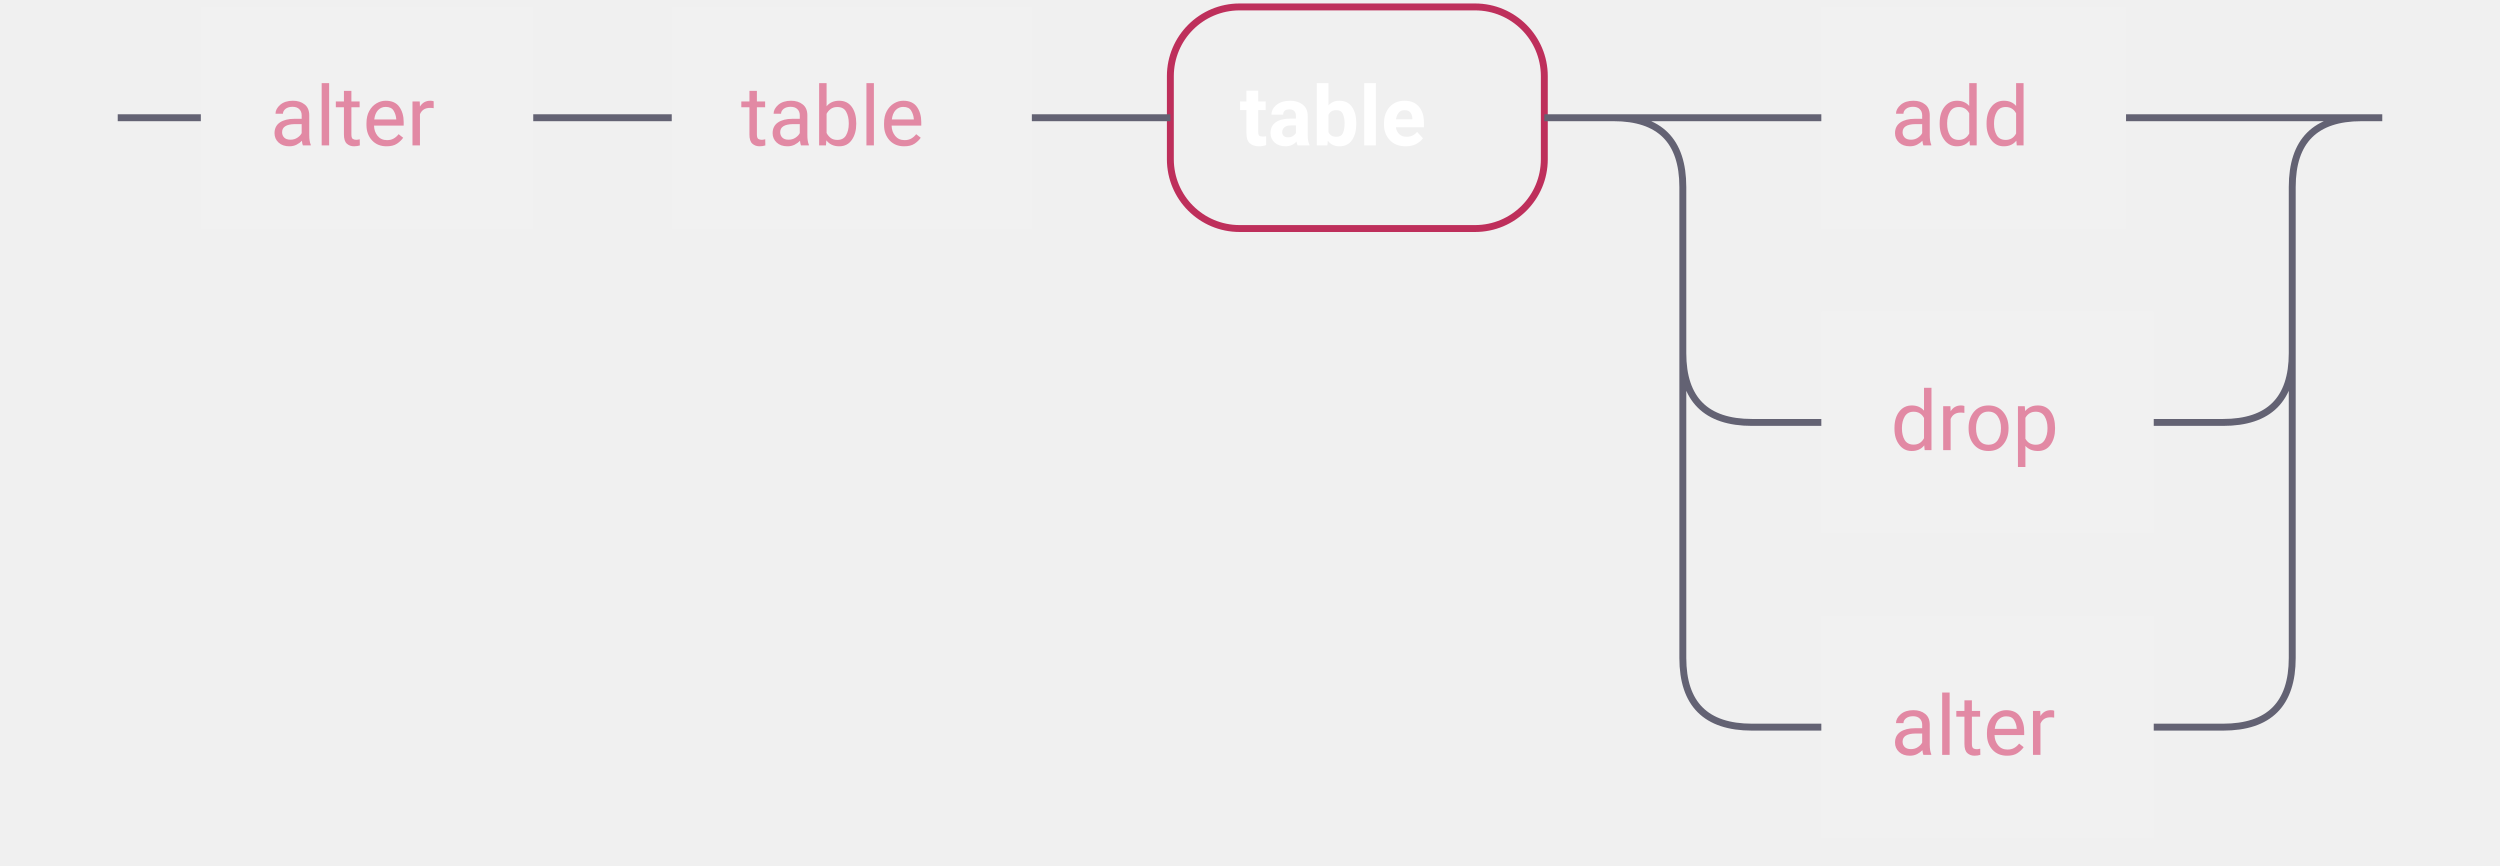
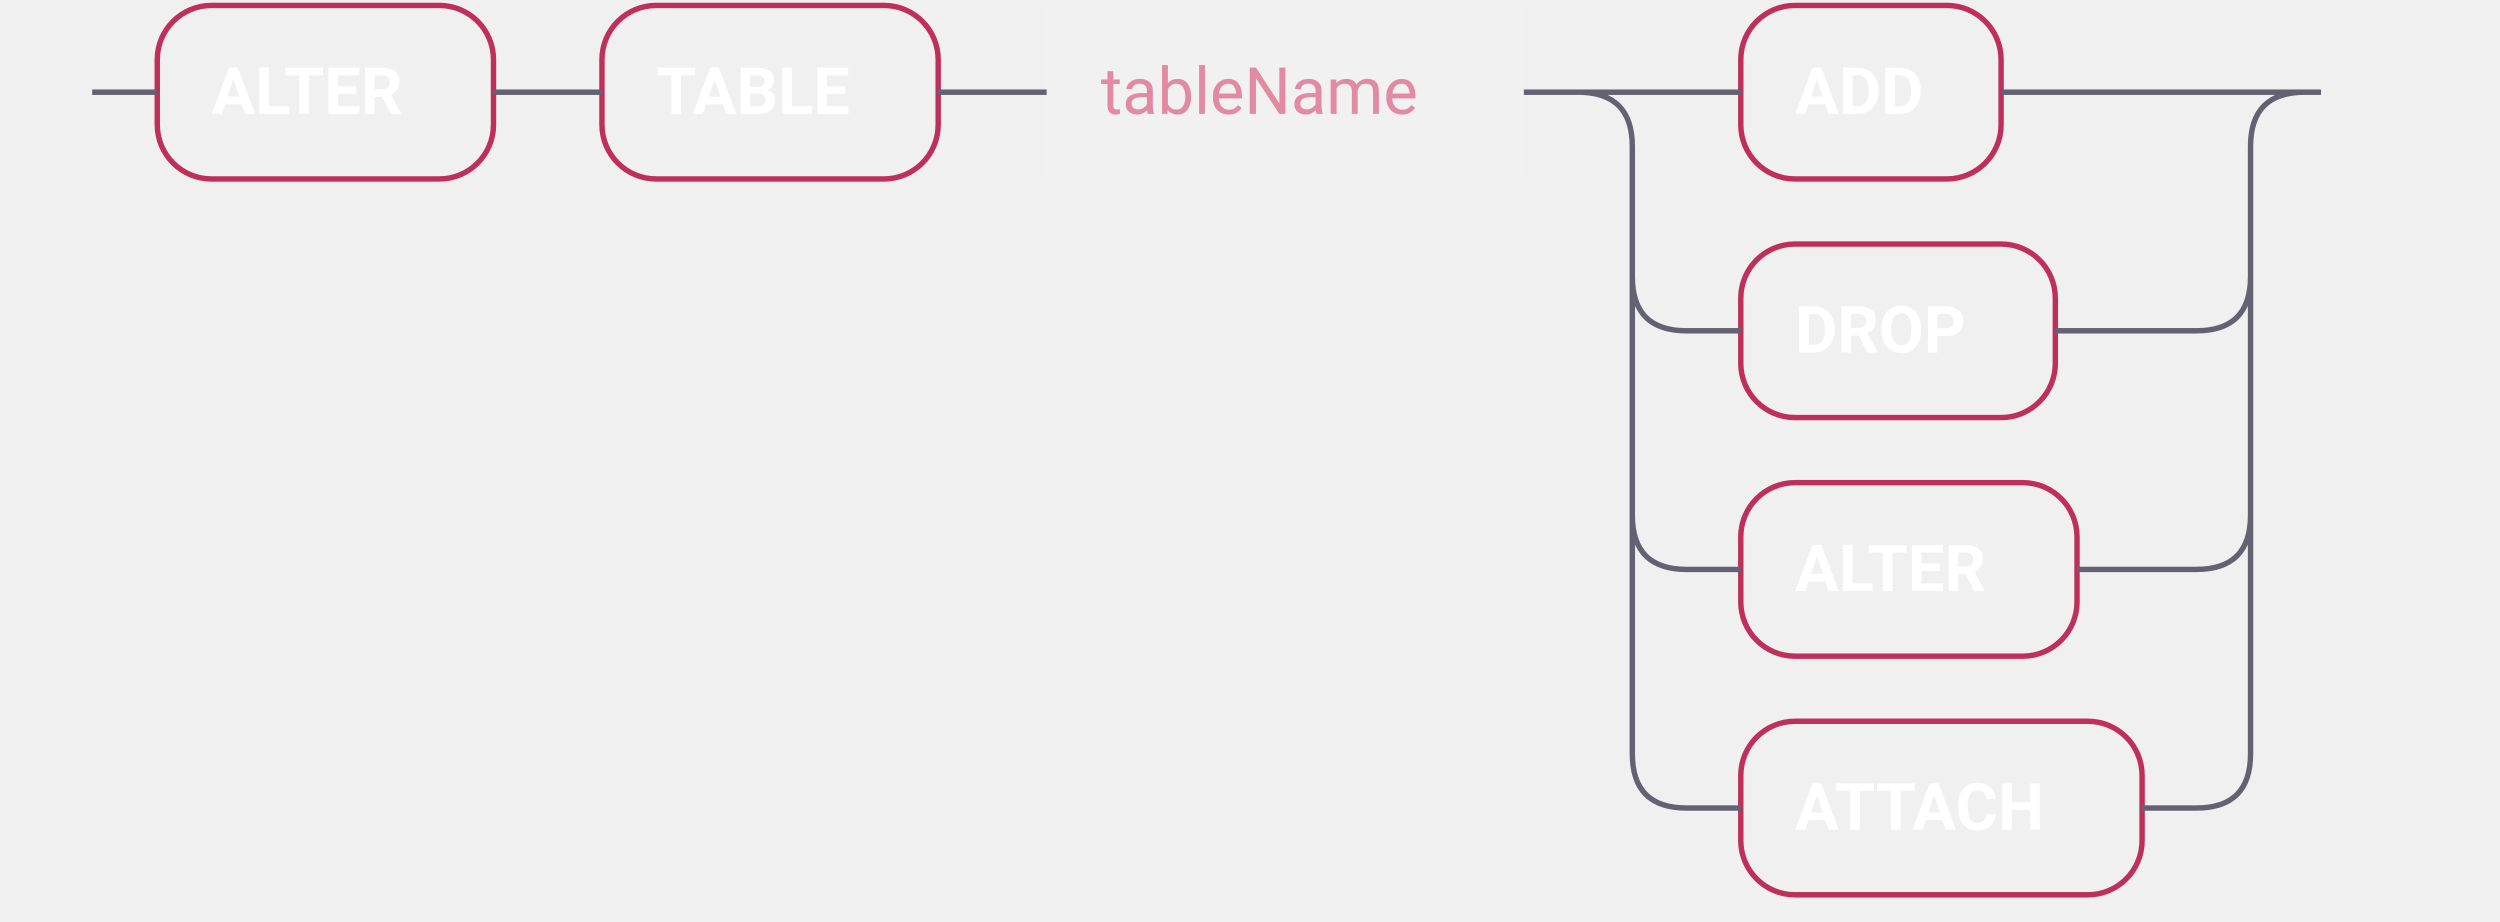
- <svg xmlns="http://www.w3.org/2000/svg" xmlns:xlink="http://www.w3.org/1999/xlink" width="361" height="125">
+ <svg xmlns="http://www.w3.org/2000/svg" xmlns:xlink="http://www.w3.org/1999/xlink" width="461" height="170">
  <defs>
    <style type="text/css">
            @namespace "http://www.w3.org/2000/svg";
                .line                 {fill: none; stroke: #636273;}
                .bold-line            {stroke: #636273; shape-rendering: crispEdges; stroke-width: 2; }
                .thin-line            {stroke: #636273; shape-rendering: crispEdges}
                .filled               {fill: #636273; stroke: none;}
                text.terminal         {font-family: -apple-system, BlinkMacSystemFont, "Segoe UI", Roboto, Ubuntu, Cantarell, Helvetica, sans-serif;
                font-size: 12px;
                fill: #ffffff;
                font-weight: bold;
                }
                text.nonterminal      {font-family: -apple-system, BlinkMacSystemFont, "Segoe UI", Roboto, Ubuntu, Cantarell, Helvetica, sans-serif;
                font-size: 12px;
                fill: #e289a4;
                font-weight: normal;
                }
                text.regexp           {font-family: -apple-system, BlinkMacSystemFont, "Segoe UI", Roboto, Ubuntu, Cantarell, Helvetica, sans-serif;
                font-size: 12px;
                fill: #00141F;
                font-weight: normal;
                }
                rect, circle, polygon {fill: none; stroke: none;}
                rect.terminal         {fill: none; stroke: #be2f5b;}
                rect.nonterminal      {fill: rgba(255,255,255,0.1); stroke: none;}
                rect.text             {fill: none; stroke: none;}
                polygon.regexp        {fill: #C7ECFF; stroke: #038cbc;}
        </style>
  </defs>
  <polygon points="9 17 1 13 1 21" />
  <polygon points="17 17 9 13 9 21" />
-   <a xlink:href="#alter" xlink:title="alter">
-     <rect x="31" y="3" width="48" height="32" />
-     <rect x="29" y="1" width="48" height="32" class="nonterminal" />
-     <text class="nonterminal" x="39" y="21">alter</text>
+   <rect x="31" y="3" width="62" height="32" rx="10" />
+   <rect x="29" y="1" width="62" height="32" class="terminal" rx="10" />
+   <text class="terminal" x="39" y="21">ALTER</text>
+   <rect x="113" y="3" width="62" height="32" rx="10" />
+   <rect x="111" y="1" width="62" height="32" class="terminal" rx="10" />
+   <text class="terminal" x="121" y="21">TABLE</text>
+   <a xlink:href="#tableName" xlink:title="tableName">
+     <rect x="195" y="3" width="88" height="32" />
+     <rect x="193" y="1" width="88" height="32" class="nonterminal" />
+     <text class="nonterminal" x="203" y="21">tableName</text>
  </a>
-   <a xlink:href="#table" xlink:title="table">
-     <rect x="99" y="3" width="52" height="32" />
-     <rect x="97" y="1" width="52" height="32" class="nonterminal" />
-     <text class="nonterminal" x="107" y="21">table</text>
-   </a>
-   <rect x="171" y="3" width="54" height="32" rx="10" />
-   <rect x="169" y="1" width="54" height="32" class="terminal" rx="10" />
-   <text class="terminal" x="179" y="21">table</text>
-   <a xlink:href="#add" xlink:title="add">
-     <rect x="265" y="3" width="44" height="32" />
-     <rect x="263" y="1" width="44" height="32" class="nonterminal" />
-     <text class="nonterminal" x="273" y="21">add</text>
-   </a>
-   <a xlink:href="#drop" xlink:title="drop">
-     <rect x="265" y="47" width="48" height="32" />
-     <rect x="263" y="45" width="48" height="32" class="nonterminal" />
-     <text class="nonterminal" x="273" y="65">drop</text>
-   </a>
-   <a xlink:href="#alter" xlink:title="alter">
-     <rect x="265" y="91" width="48" height="32" />
-     <rect x="263" y="89" width="48" height="32" class="nonterminal" />
-     <text class="nonterminal" x="273" y="109">alter</text>
-   </a>
-   <path class="line" d="m17 17 h2 m0 0 h10 m48 0 h10 m0 0 h10 m52 0 h10 m0 0 h10 m54 0 h10 m20 0 h10 m44 0 h10 m0 0 h4 m-88 0 h20 m68 0 h20 m-108 0 q10 0 10 10 m88 0 q0 -10 10 -10 m-98 10 v24 m88 0 v-24 m-88 24 q0 10 10 10 m68 0 q10 0 10 -10 m-78 10 h10 m48 0 h10 m-78 -10 v20 m88 0 v-20 m-88 20 v24 m88 0 v-24 m-88 24 q0 10 10 10 m68 0 q10 0 10 -10 m-78 10 h10 m48 0 h10 m23 -88 h-3" />
-   <polygon points="351 17 359 13 359 21" />
-   <polygon points="351 17 343 13 343 21" />
+   <rect x="323" y="3" width="48" height="32" rx="10" />
+   <rect x="321" y="1" width="48" height="32" class="terminal" rx="10" />
+   <text class="terminal" x="331" y="21">ADD</text>
+   <rect x="323" y="47" width="58" height="32" rx="10" />
+   <rect x="321" y="45" width="58" height="32" class="terminal" rx="10" />
+   <text class="terminal" x="331" y="65">DROP</text>
+   <rect x="323" y="91" width="62" height="32" rx="10" />
+   <rect x="321" y="89" width="62" height="32" class="terminal" rx="10" />
+   <text class="terminal" x="331" y="109">ALTER</text>
+   <rect x="323" y="135" width="74" height="32" rx="10" />
+   <rect x="321" y="133" width="74" height="32" class="terminal" rx="10" />
+   <text class="terminal" x="331" y="153">ATTACH</text>
+   <path class="line" d="m17 17 h2 m0 0 h10 m62 0 h10 m0 0 h10 m62 0 h10 m0 0 h10 m88 0 h10 m20 0 h10 m48 0 h10 m0 0 h26 m-114 0 h20 m94 0 h20 m-134 0 q10 0 10 10 m114 0 q0 -10 10 -10 m-124 10 v24 m114 0 v-24 m-114 24 q0 10 10 10 m94 0 q10 0 10 -10 m-104 10 h10 m58 0 h10 m0 0 h16 m-104 -10 v20 m114 0 v-20 m-114 20 v24 m114 0 v-24 m-114 24 q0 10 10 10 m94 0 q10 0 10 -10 m-104 10 h10 m62 0 h10 m0 0 h12 m-104 -10 v20 m114 0 v-20 m-114 20 v24 m114 0 v-24 m-114 24 q0 10 10 10 m94 0 q10 0 10 -10 m-104 10 h10 m74 0 h10 m23 -132 h-3" />
+   <polygon points="435 17 443 13 443 21" />
+   <polygon points="435 17 427 13 427 21" />
</svg>
